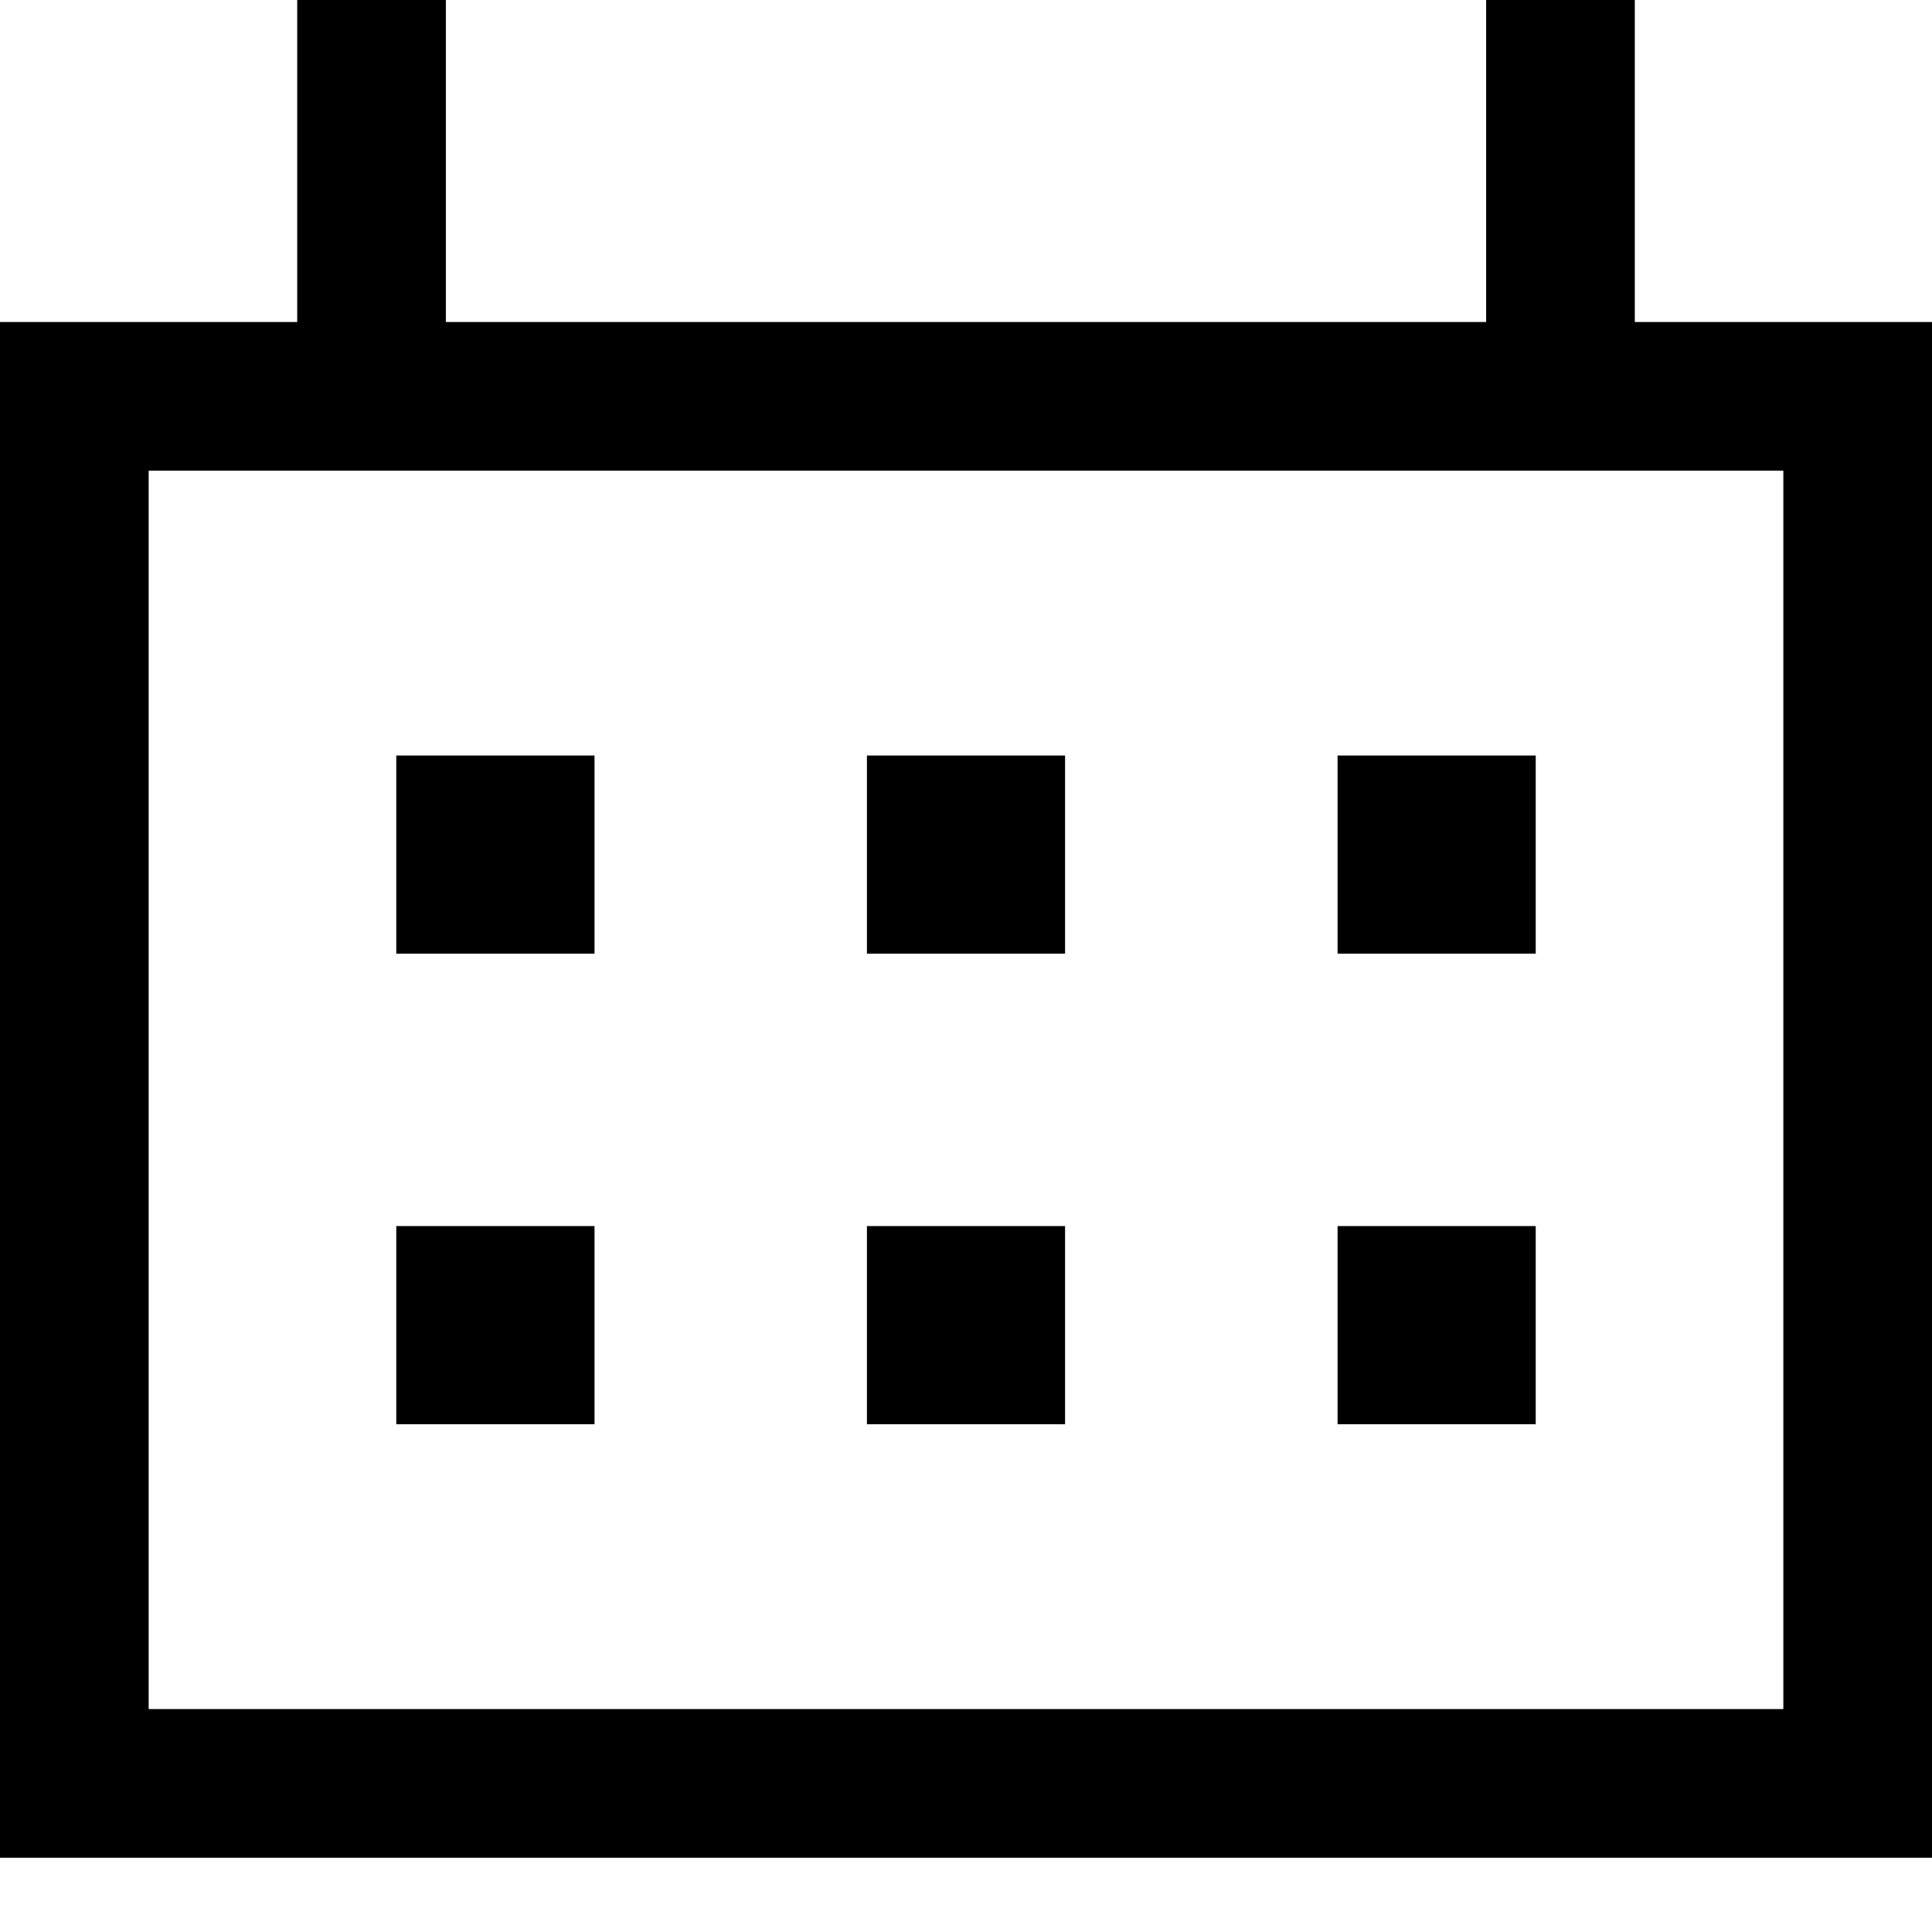
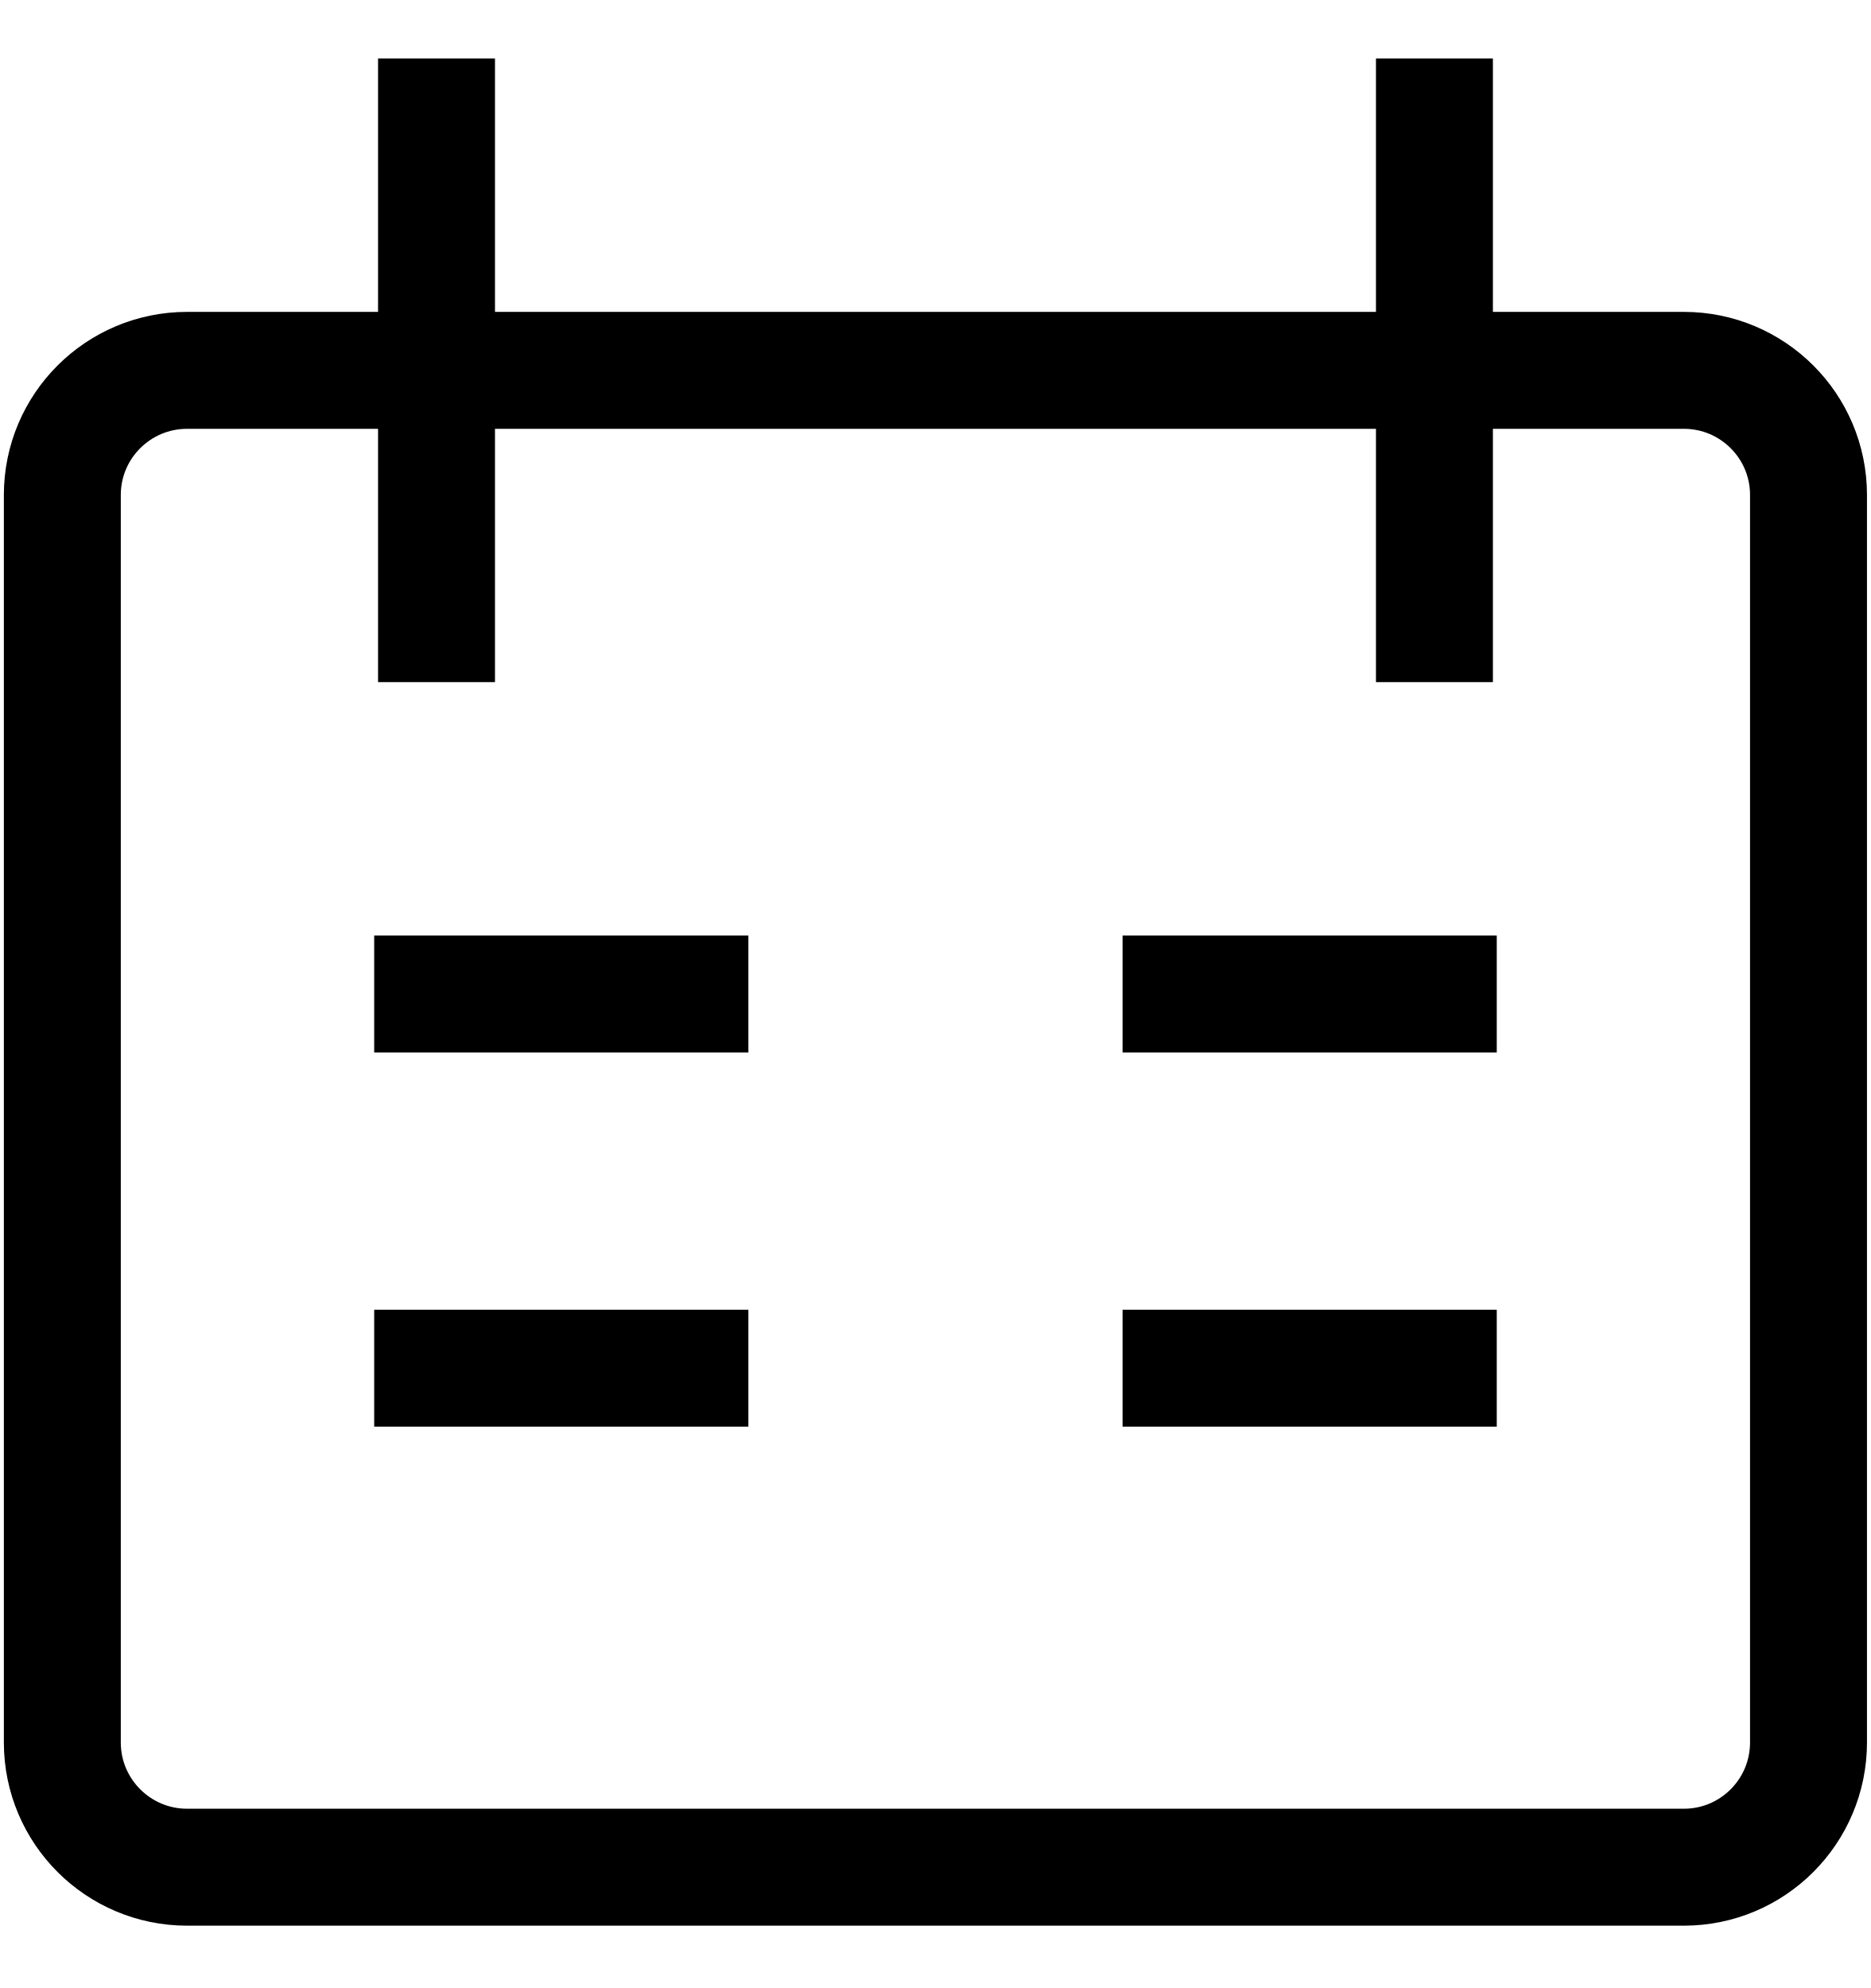
- <svg xmlns="http://www.w3.org/2000/svg" width="18" height="18" viewBox="0 0 18 18" fill="black">
-   <path d="M3.692 7.039H5.539V8.885H3.692V7.039Z" fill="black" />
-   <path d="M5.539 11.423H3.692V13.269H5.539V11.423Z" fill="black" />
-   <path d="M8.077 7.039H9.923V8.885H8.077V7.039Z" fill="black" />
-   <path d="M9.923 11.423H8.077V13.269H9.923V11.423Z" fill="black" />
-   <path d="M12.462 7.039H14.308V8.885H12.462V7.039Z" fill="black" />
-   <path d="M14.308 11.423H12.462V13.269H14.308V11.423Z" fill="black" />
-   <path fill-rule="evenodd" clip-rule="evenodd" d="M2.769 3H0V17.308H18V3H15.231V0H13.846V3H4.154V0H2.769V3ZM1.385 4.385V15.923H16.615V4.385H1.385Z" fill="black" />
+ <svg xmlns="http://www.w3.org/2000/svg" width="16" height="17" viewBox="0 0 16 17" fill="none">
+   <path d="M3.733 0.5V5.833M12.267 0.5V5.833M3.2 8.5H6.4M12.8 8.5H9.6M3.2 11.7H6.4M9.6 11.7H12.8M1.6 3.167H14.4C14.989 3.167 15.466 3.644 15.466 4.233V14.9C15.466 15.489 14.989 15.967 14.4 15.967H1.6C1.011 15.967 0.533 15.489 0.533 14.9V4.233C0.533 3.644 1.011 3.167 1.6 3.167Z" stroke="black" />
</svg>
